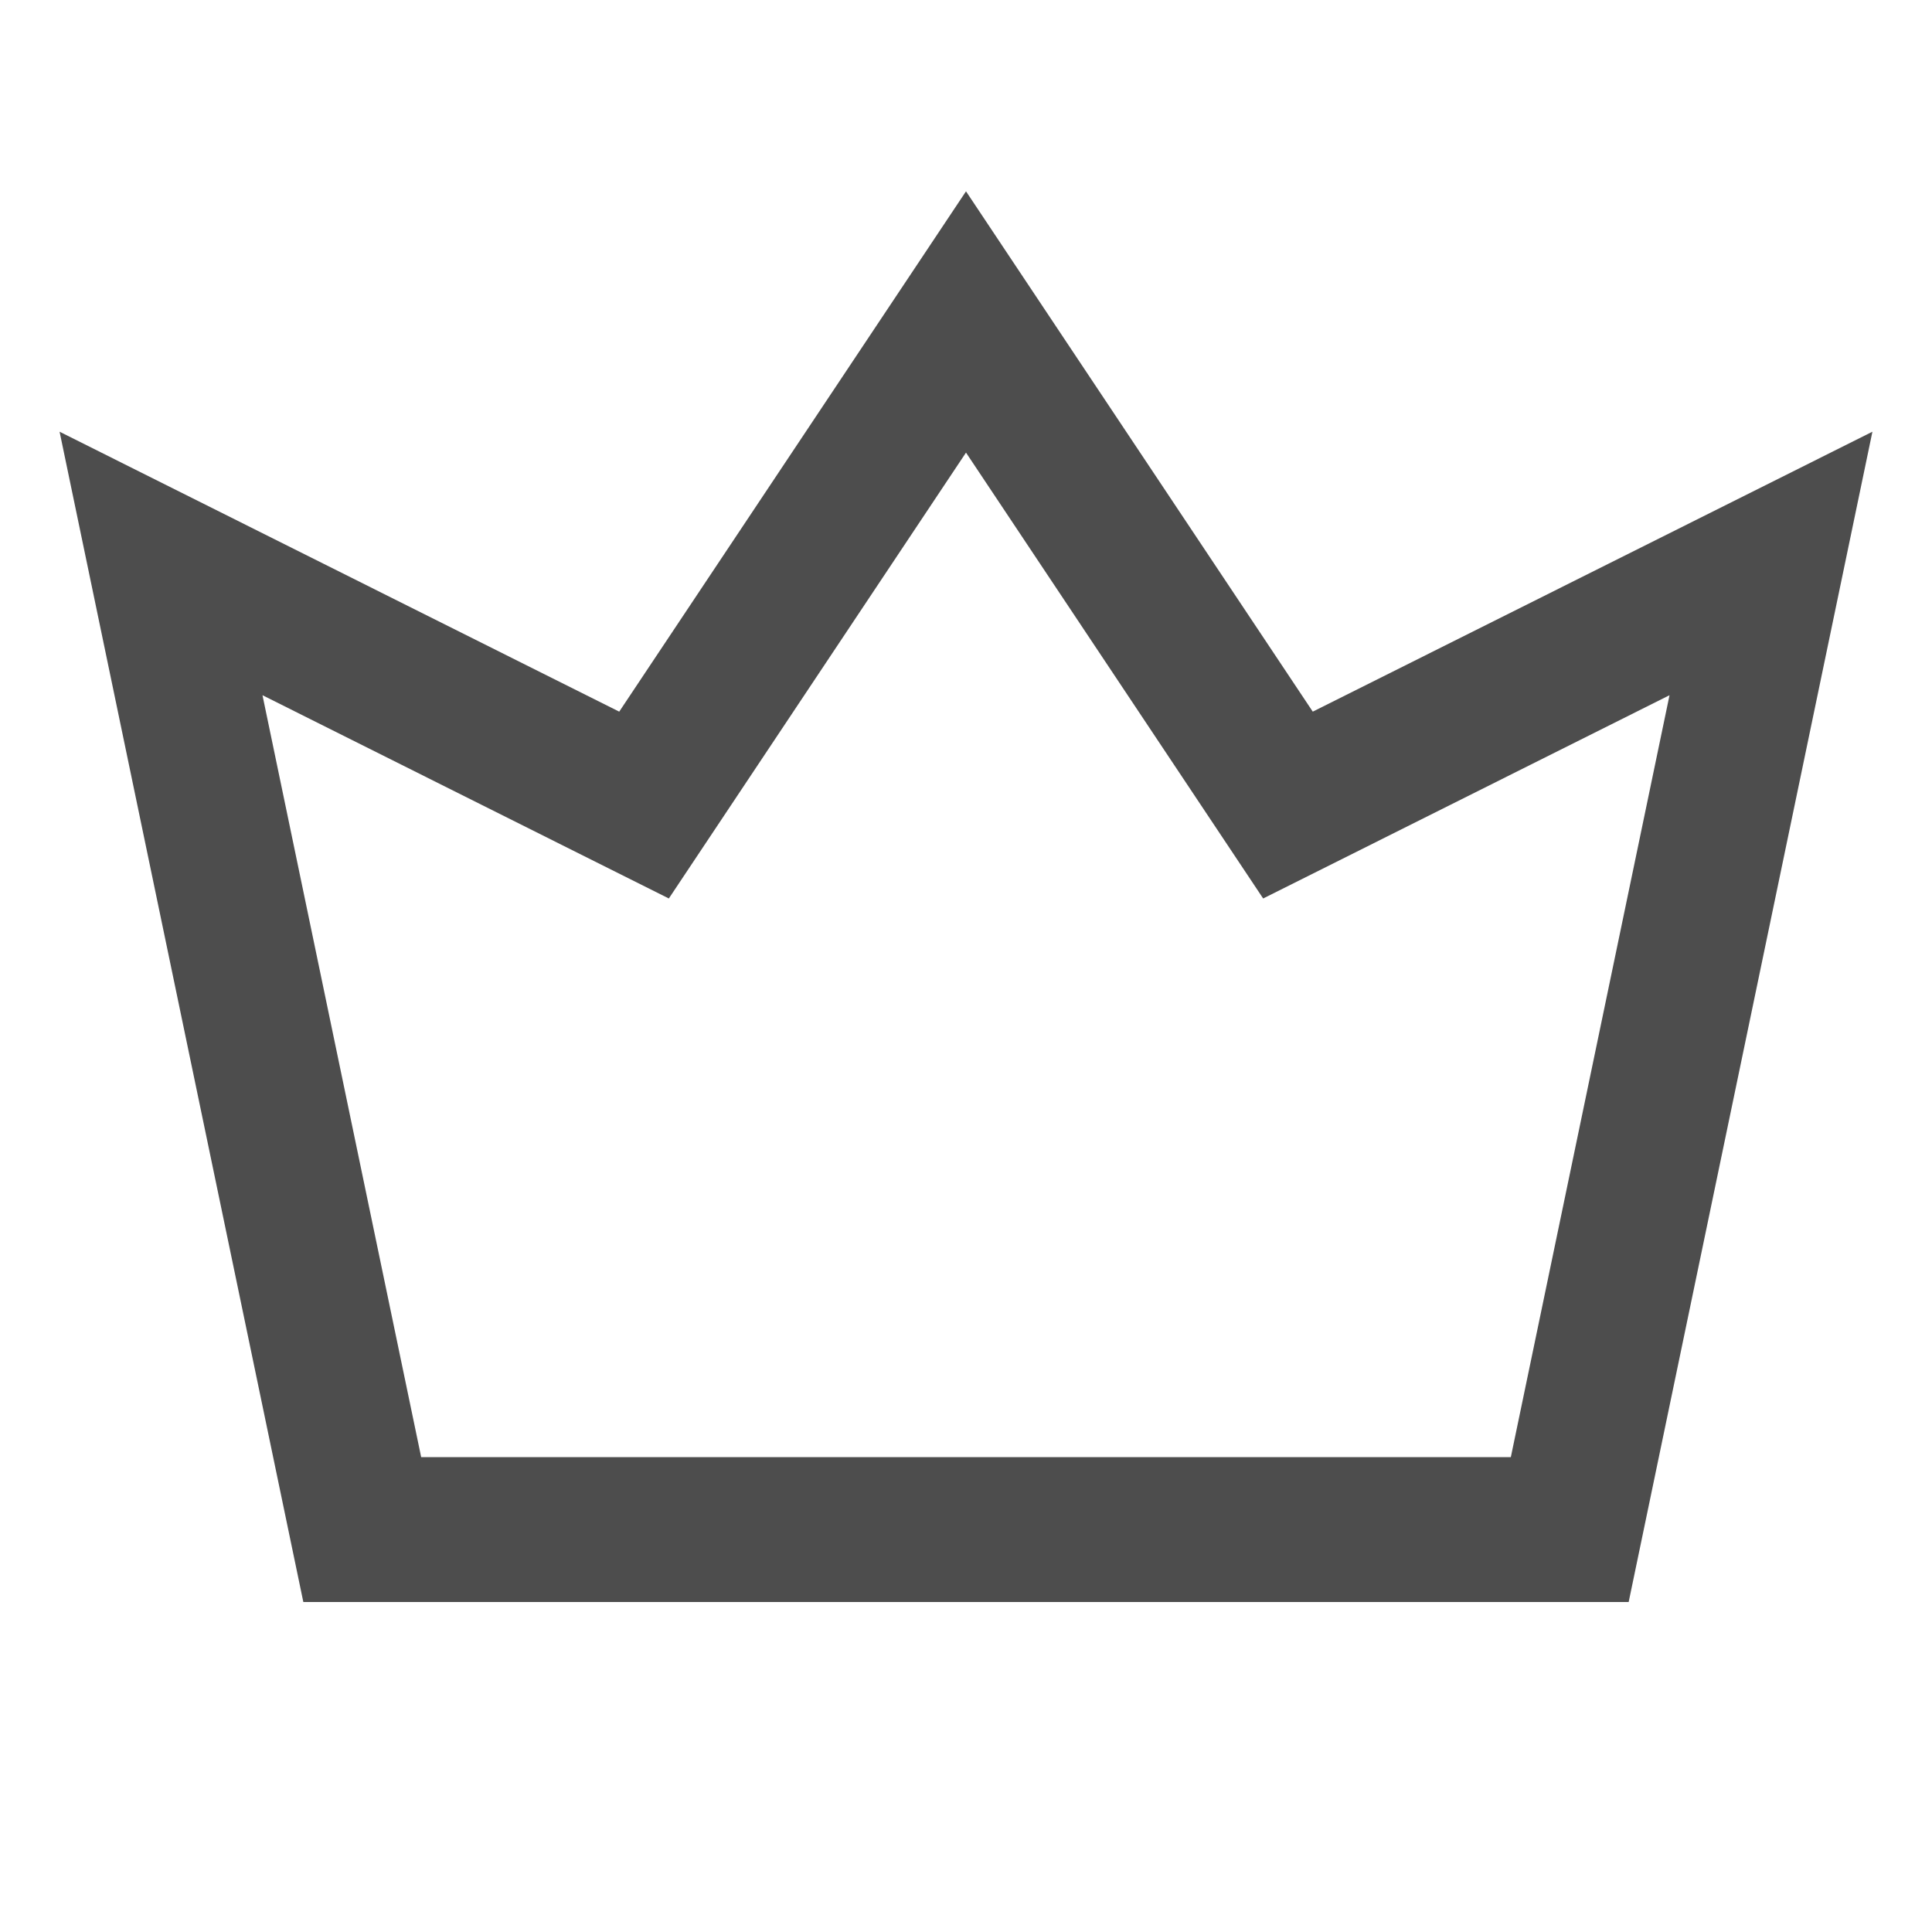
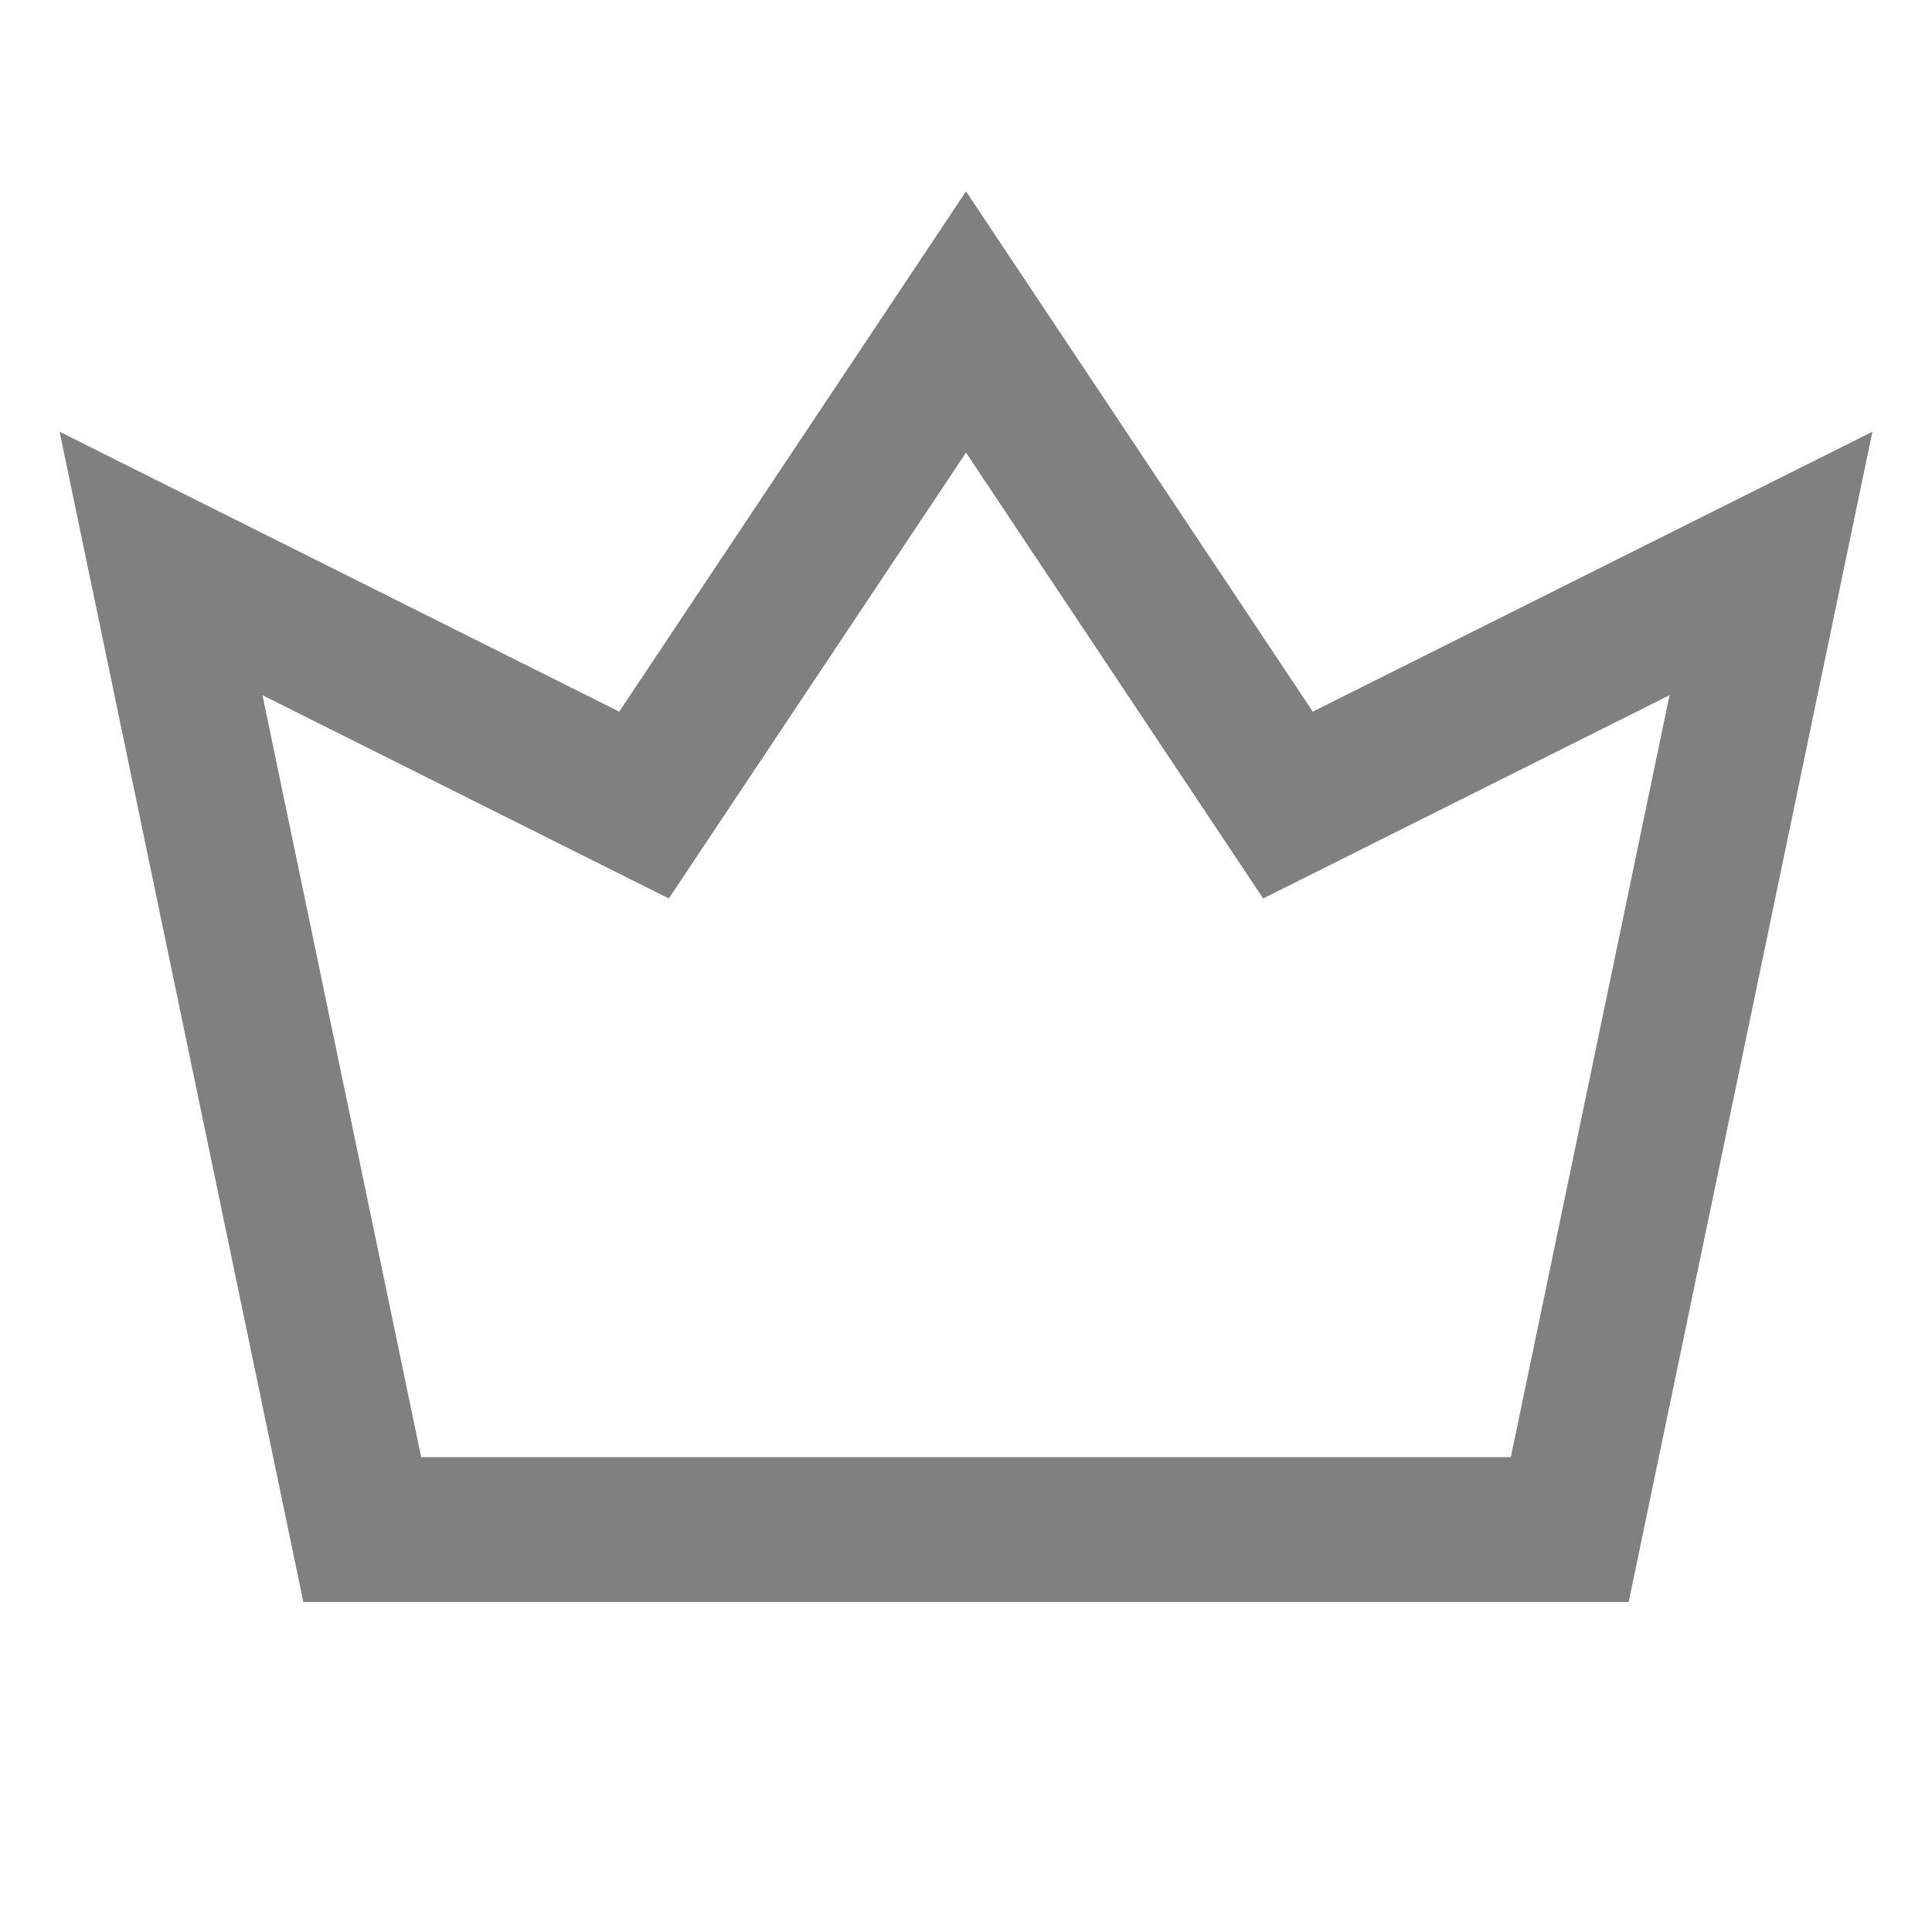
<svg xmlns="http://www.w3.org/2000/svg" width="20" height="20" viewBox="0 0 20 20" fill="none">
-   <path d="M3.75 15.834L1.667 5.833L6.667 8.334L10 3.333L13.333 8.334L18.333 5.833L16.25 15.834H3.75Z" stroke="#4D4D4D" stroke-width="1.5" stroke-linecap="square" />
+   <path d="M3.75 15.834L1.667 5.833L6.667 8.334L10 3.333L13.333 8.334L18.333 5.833L16.25 15.834H3.75Z" stroke="#808080" stroke-width="1.5" stroke-linecap="square" />
</svg>
